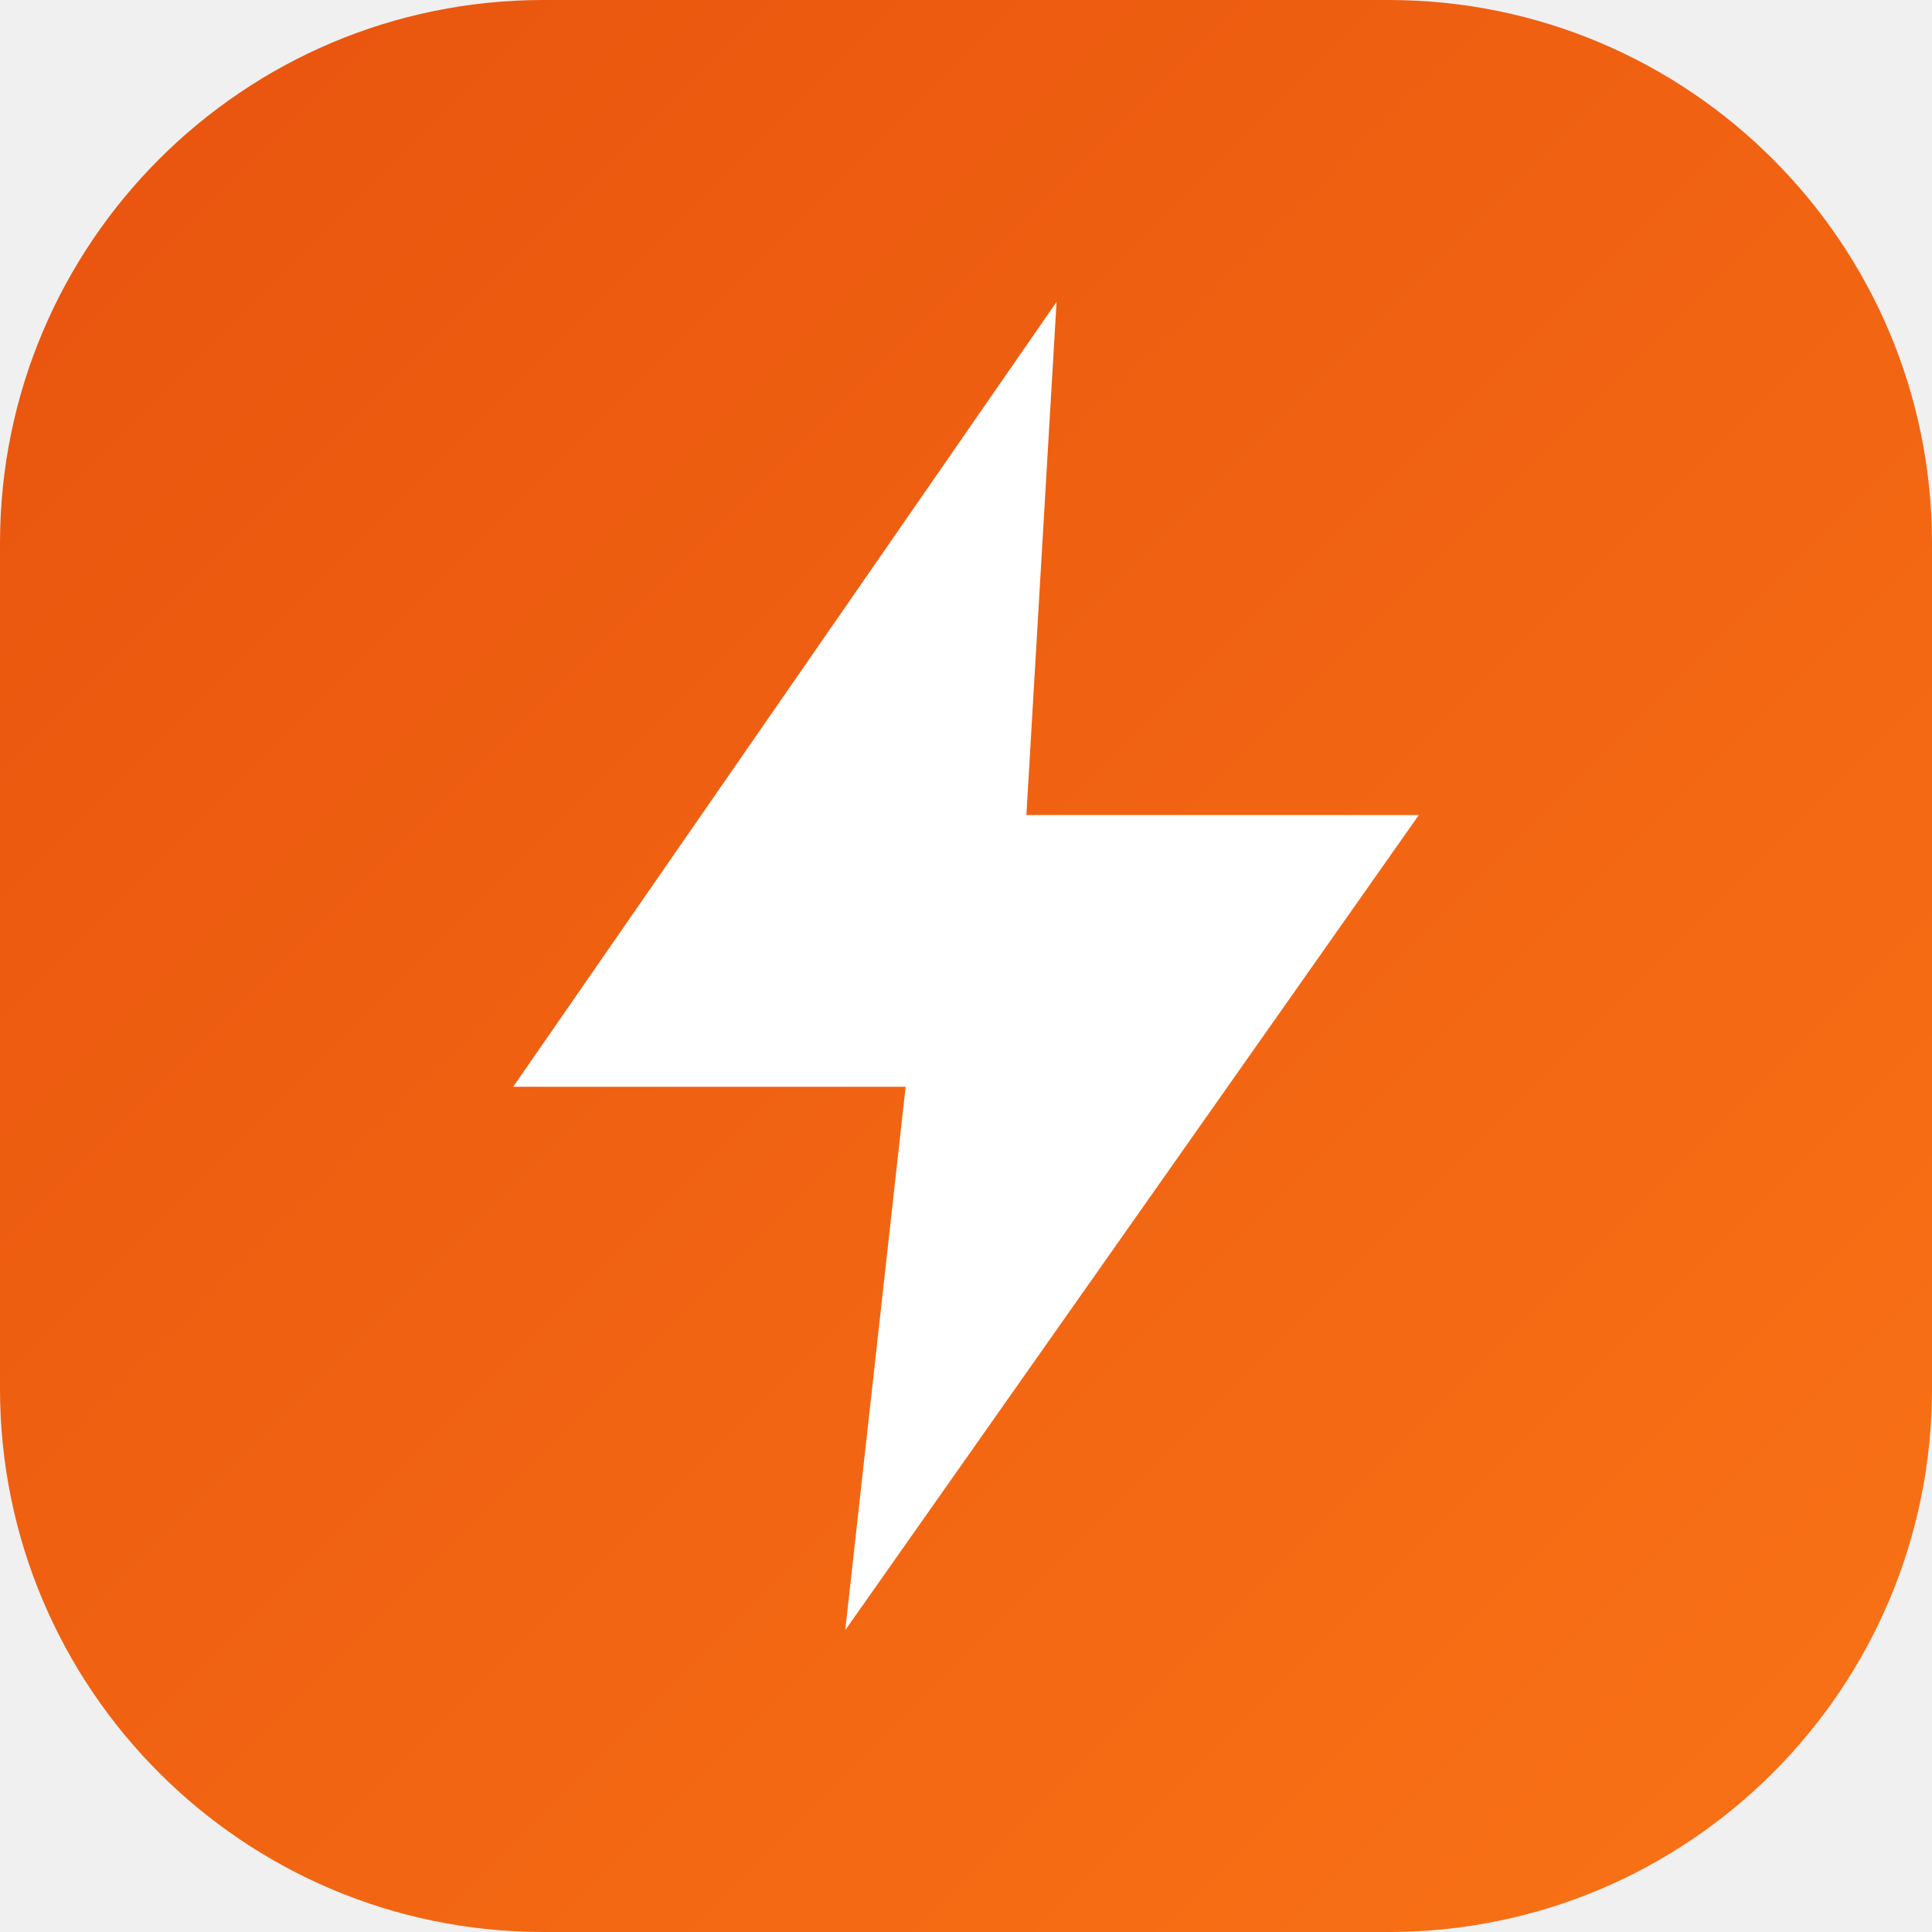
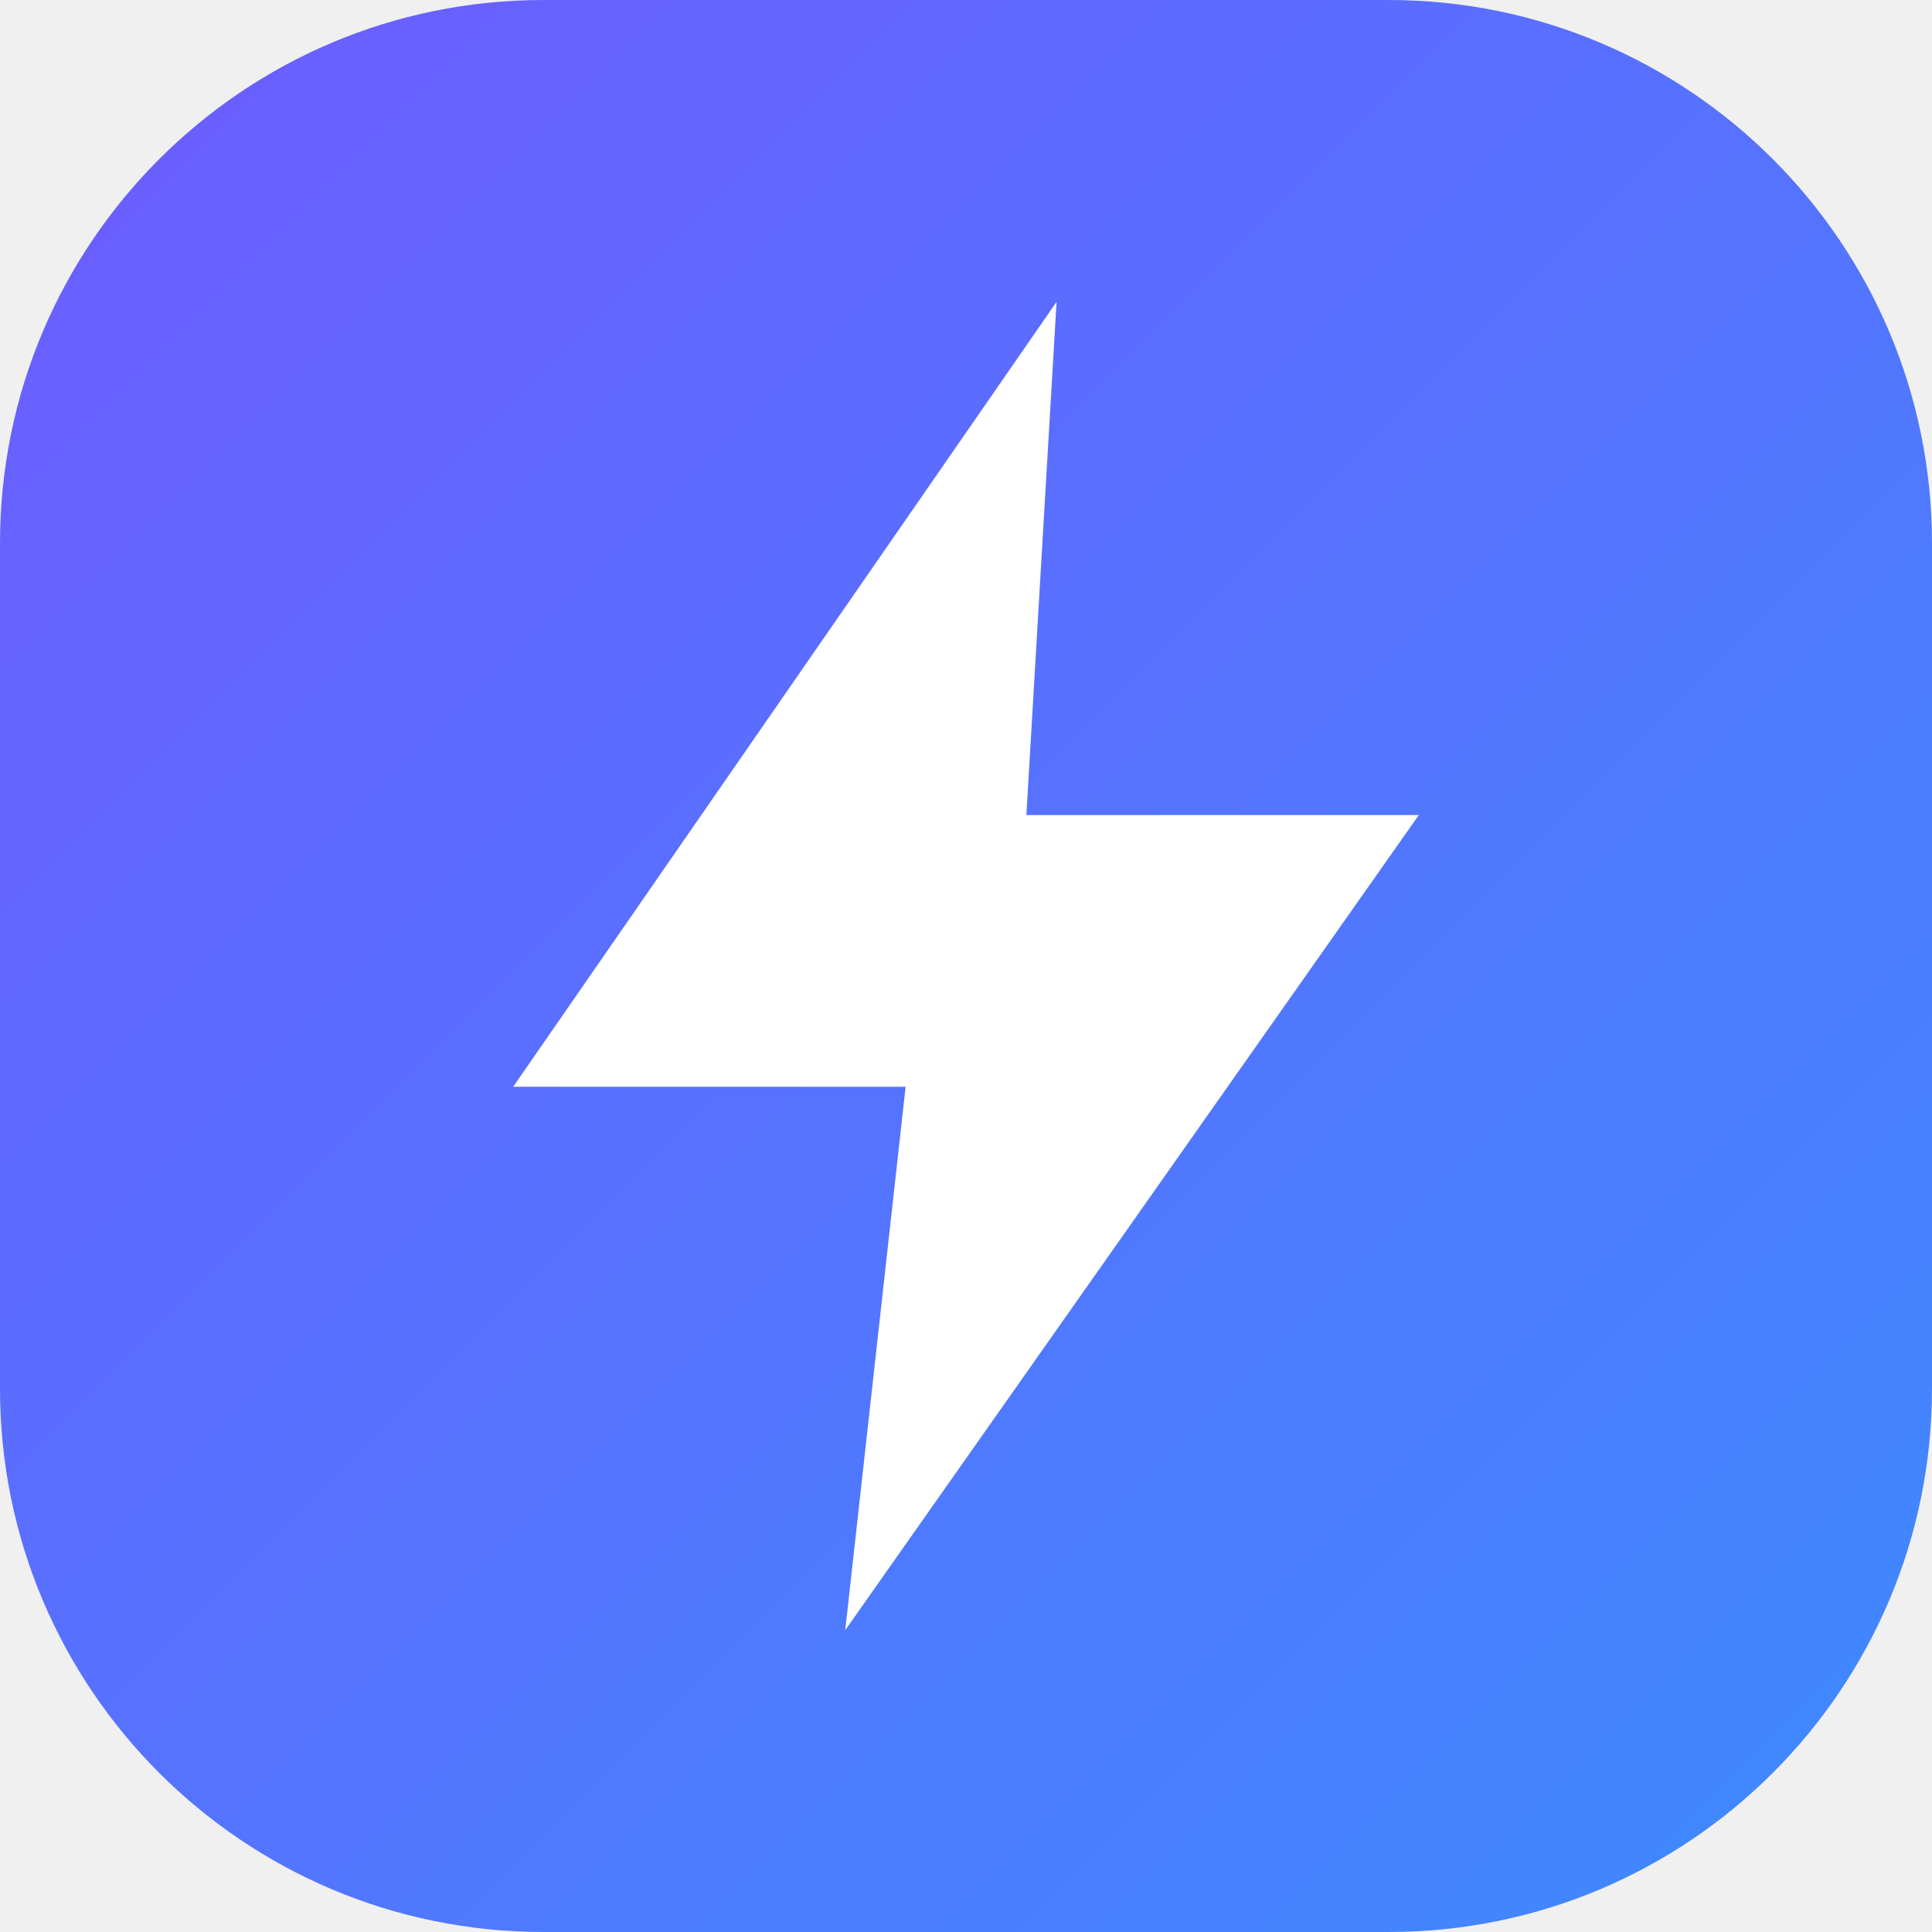
<svg xmlns="http://www.w3.org/2000/svg" viewBox="0 0 64 64">
  <defs>
    <linearGradient id="g" x1="0" y1="0" x2="1" y2="1">
-       <stop offset="0" stop-color="#E8530E" />
-       <stop offset="1" stop-color="#F97316" />
+       <stop offset="0" stop-color="#6D5BFF" />
+       <stop offset="1" stop-color="#3D8BFF" />
    </linearGradient>
  </defs>
  <rect width="64" height="64" rx="18" fill="url(#g)" />
  <path d="M35 10 17 36h13l-2 18 19-27H34z" fill="#fff" />
</svg>
